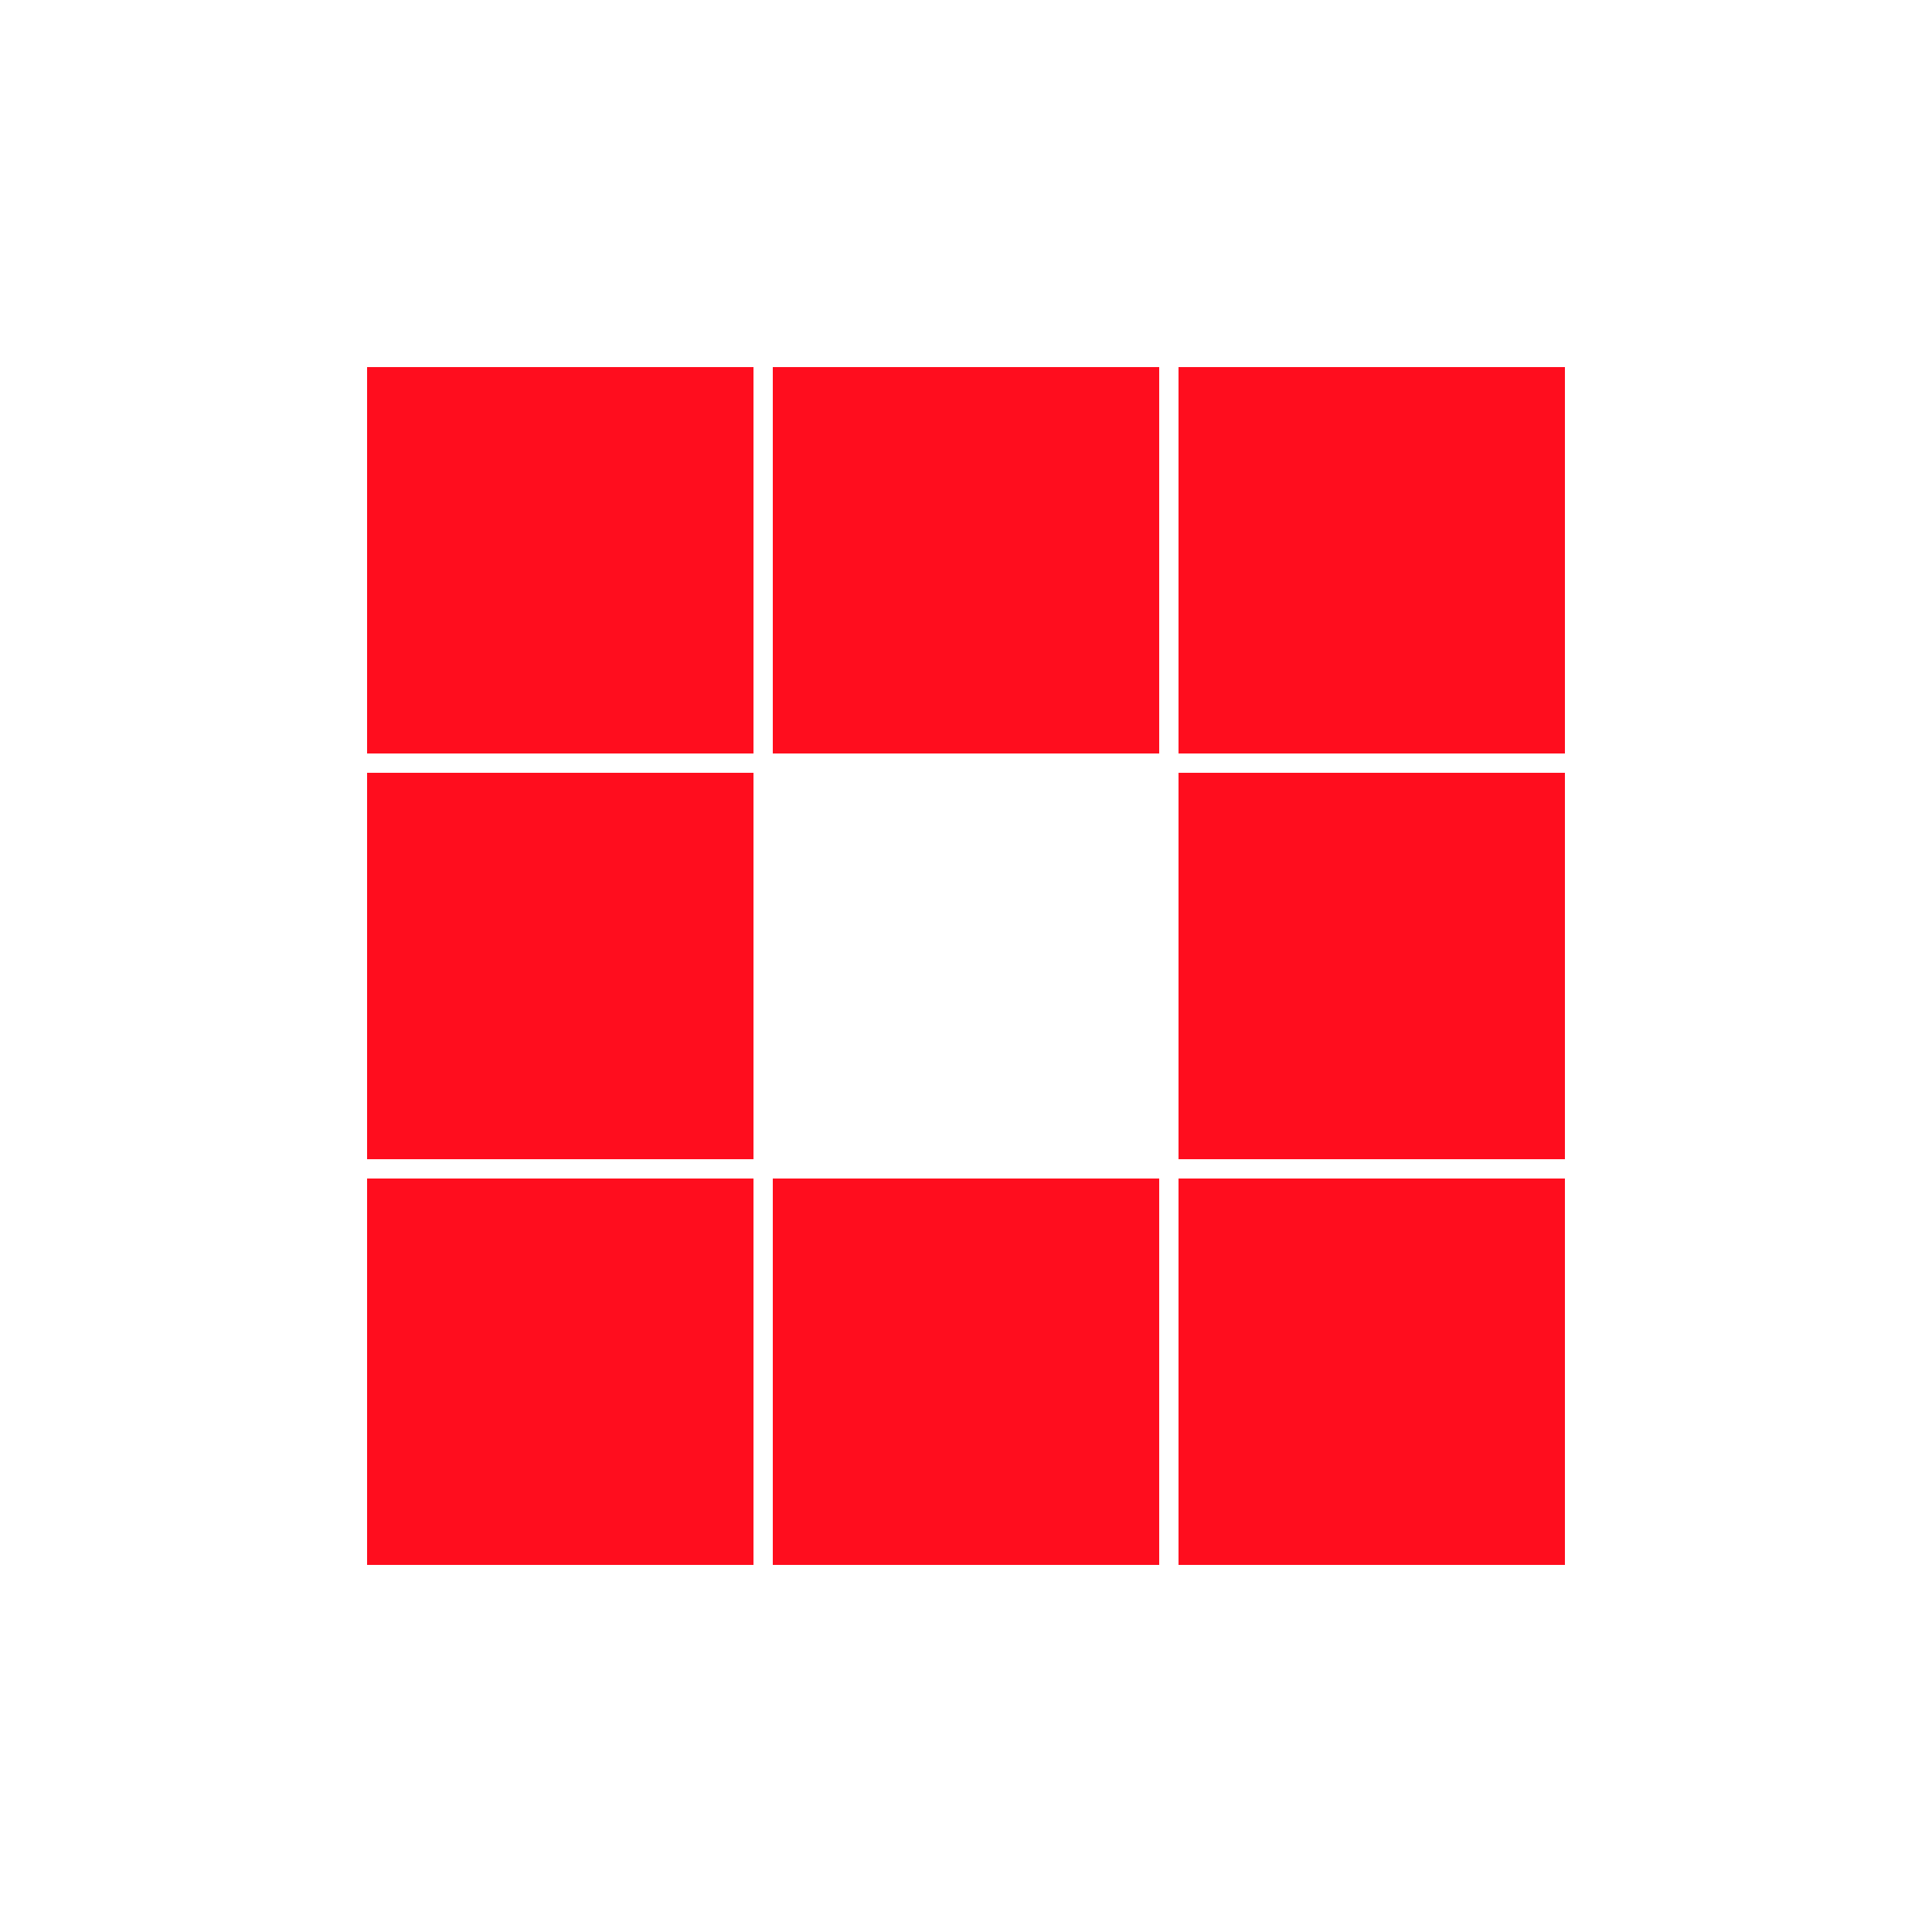
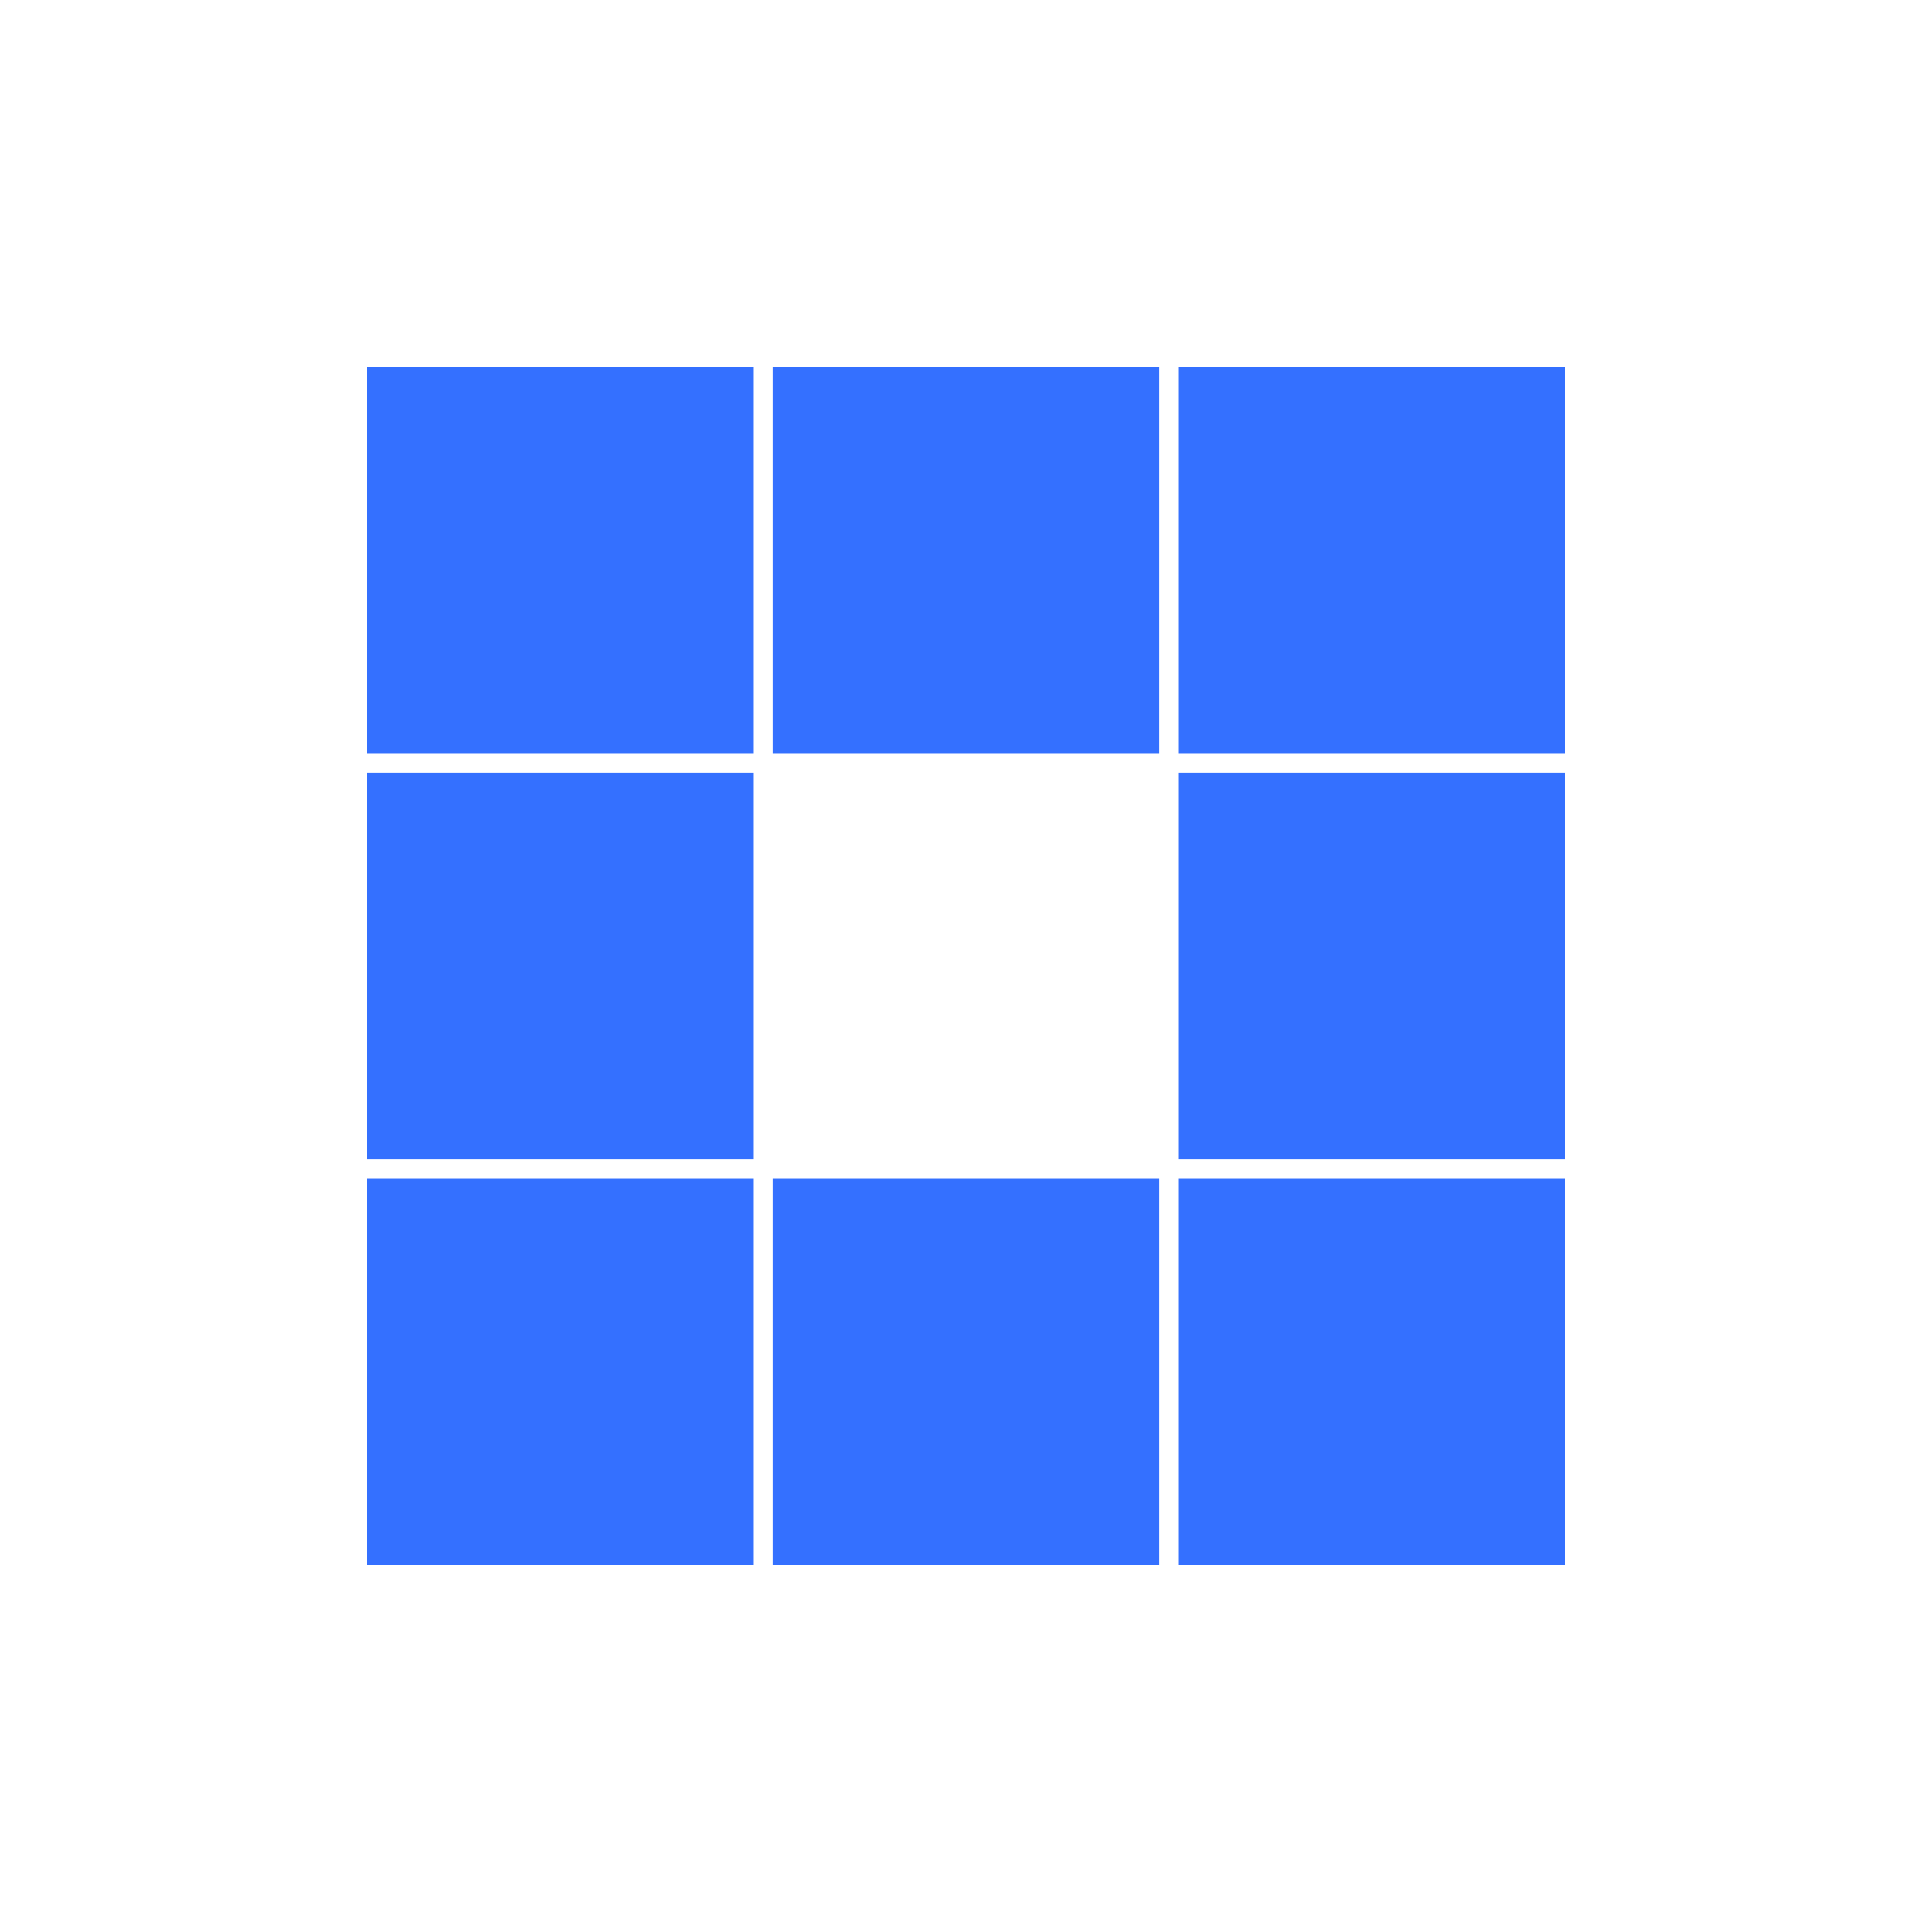
<svg xmlns="http://www.w3.org/2000/svg" style="margin: auto; background: none; display: block; shape-rendering: auto;" width="200px" height="200px" viewBox="0 0 100 100" preserveAspectRatio="xMidYMid">
-   <rect x="19" y="19" width="20" height="20" fill="#ff0d1e">
-     <animate attributeName="fill" values="#fdfdfd;#ff0d1e;#ff0d1e" keyTimes="0;0.125;1" dur="1s" repeatCount="indefinite" begin="0s" calcMode="discrete" />
+   <rect x="19" y="19" width="20" height="20" fill="#3470FF">
+     <animate attributeName="fill" values="#fdfdfd;#3470FF;#3470FF" keyTimes="0;0.125;1" dur="1s" repeatCount="indefinite" begin="0s" calcMode="discrete" />
  </rect>
-   <rect x="40" y="19" width="20" height="20" fill="#ff0d1e">
-     <animate attributeName="fill" values="#fdfdfd;#ff0d1e;#ff0d1e" keyTimes="0;0.125;1" dur="1s" repeatCount="indefinite" begin="0.125s" calcMode="discrete" />
+   <rect x="40" y="19" width="20" height="20" fill="#3470FF">
+     <animate attributeName="fill" values="#fdfdfd;#3470FF;#3470FF" keyTimes="0;0.125;1" dur="1s" repeatCount="indefinite" begin="0.125s" calcMode="discrete" />
  </rect>
-   <rect x="61" y="19" width="20" height="20" fill="#ff0d1e">
-     <animate attributeName="fill" values="#fdfdfd;#ff0d1e;#ff0d1e" keyTimes="0;0.125;1" dur="1s" repeatCount="indefinite" begin="0.25s" calcMode="discrete" />
+   <rect x="61" y="19" width="20" height="20" fill="#3470FF">
+     <animate attributeName="fill" values="#fdfdfd;#3470FF;#3470FF" keyTimes="0;0.125;1" dur="1s" repeatCount="indefinite" begin="0.25s" calcMode="discrete" />
  </rect>
-   <rect x="19" y="40" width="20" height="20" fill="#ff0d1e">
-     <animate attributeName="fill" values="#fdfdfd;#ff0d1e;#ff0d1e" keyTimes="0;0.125;1" dur="1s" repeatCount="indefinite" begin="0.875s" calcMode="discrete" />
+   <rect x="19" y="40" width="20" height="20" fill="#3470FF">
+     <animate attributeName="fill" values="#fdfdfd;#3470FF;#3470FF" keyTimes="0;0.125;1" dur="1s" repeatCount="indefinite" begin="0.875s" calcMode="discrete" />
  </rect>
-   <rect x="61" y="40" width="20" height="20" fill="#ff0d1e">
-     <animate attributeName="fill" values="#fdfdfd;#ff0d1e;#ff0d1e" keyTimes="0;0.125;1" dur="1s" repeatCount="indefinite" begin="0.375s" calcMode="discrete" />
+   <rect x="61" y="40" width="20" height="20" fill="#3470FF">
+     <animate attributeName="fill" values="#fdfdfd;#3470FF;#3470FF" keyTimes="0;0.125;1" dur="1s" repeatCount="indefinite" begin="0.375s" calcMode="discrete" />
  </rect>
-   <rect x="19" y="61" width="20" height="20" fill="#ff0d1e">
-     <animate attributeName="fill" values="#fdfdfd;#ff0d1e;#ff0d1e" keyTimes="0;0.125;1" dur="1s" repeatCount="indefinite" begin="0.75s" calcMode="discrete" />
+   <rect x="19" y="61" width="20" height="20" fill="#3470FF">
+     <animate attributeName="fill" values="#fdfdfd;#3470FF;#3470FF" keyTimes="0;0.125;1" dur="1s" repeatCount="indefinite" begin="0.75s" calcMode="discrete" />
  </rect>
-   <rect x="40" y="61" width="20" height="20" fill="#ff0d1e">
-     <animate attributeName="fill" values="#fdfdfd;#ff0d1e;#ff0d1e" keyTimes="0;0.125;1" dur="1s" repeatCount="indefinite" begin="0.625s" calcMode="discrete" />
+   <rect x="40" y="61" width="20" height="20" fill="#3470FF">
+     <animate attributeName="fill" values="#fdfdfd;#3470FF;#3470FF" keyTimes="0;0.125;1" dur="1s" repeatCount="indefinite" begin="0.625s" calcMode="discrete" />
  </rect>
-   <rect x="61" y="61" width="20" height="20" fill="#ff0d1e">
-     <animate attributeName="fill" values="#fdfdfd;#ff0d1e;#ff0d1e" keyTimes="0;0.125;1" dur="1s" repeatCount="indefinite" begin="0.5s" calcMode="discrete" />
+   <rect x="61" y="61" width="20" height="20" fill="#3470FF">
+     <animate attributeName="fill" values="#fdfdfd;#3470FF;#3470FF" keyTimes="0;0.125;1" dur="1s" repeatCount="indefinite" begin="0.5s" calcMode="discrete" />
  </rect>
</svg>
